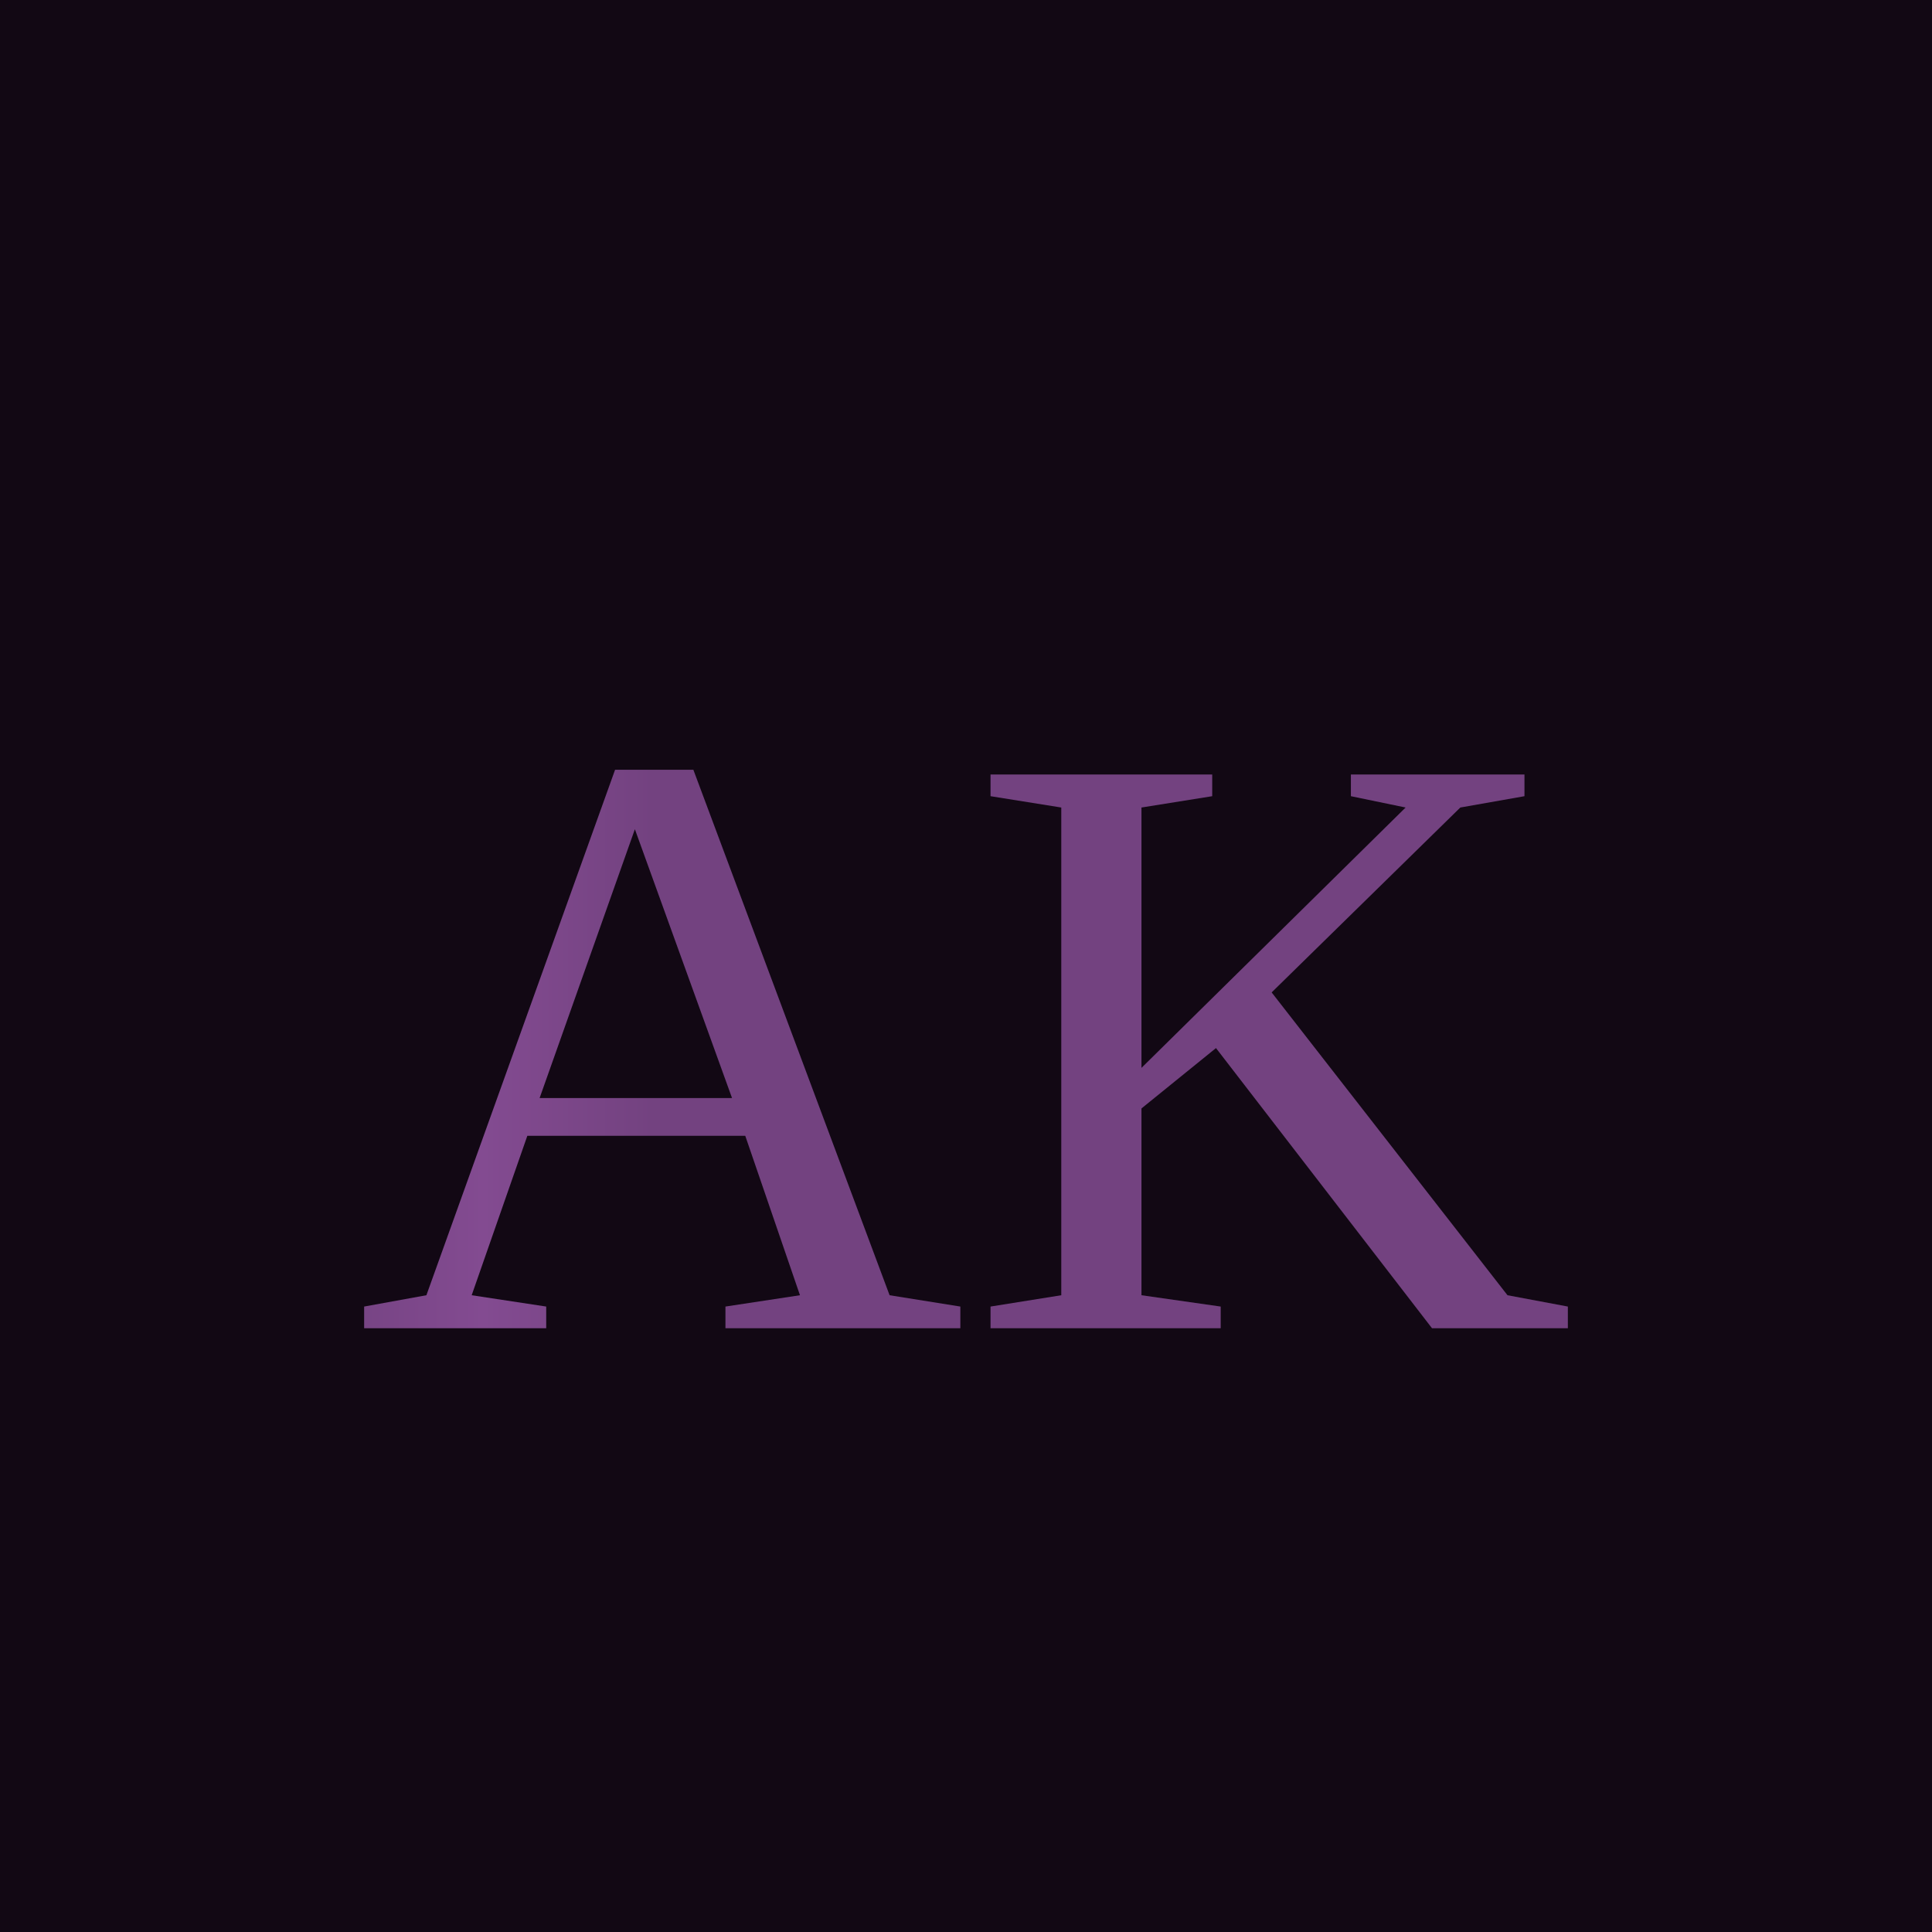
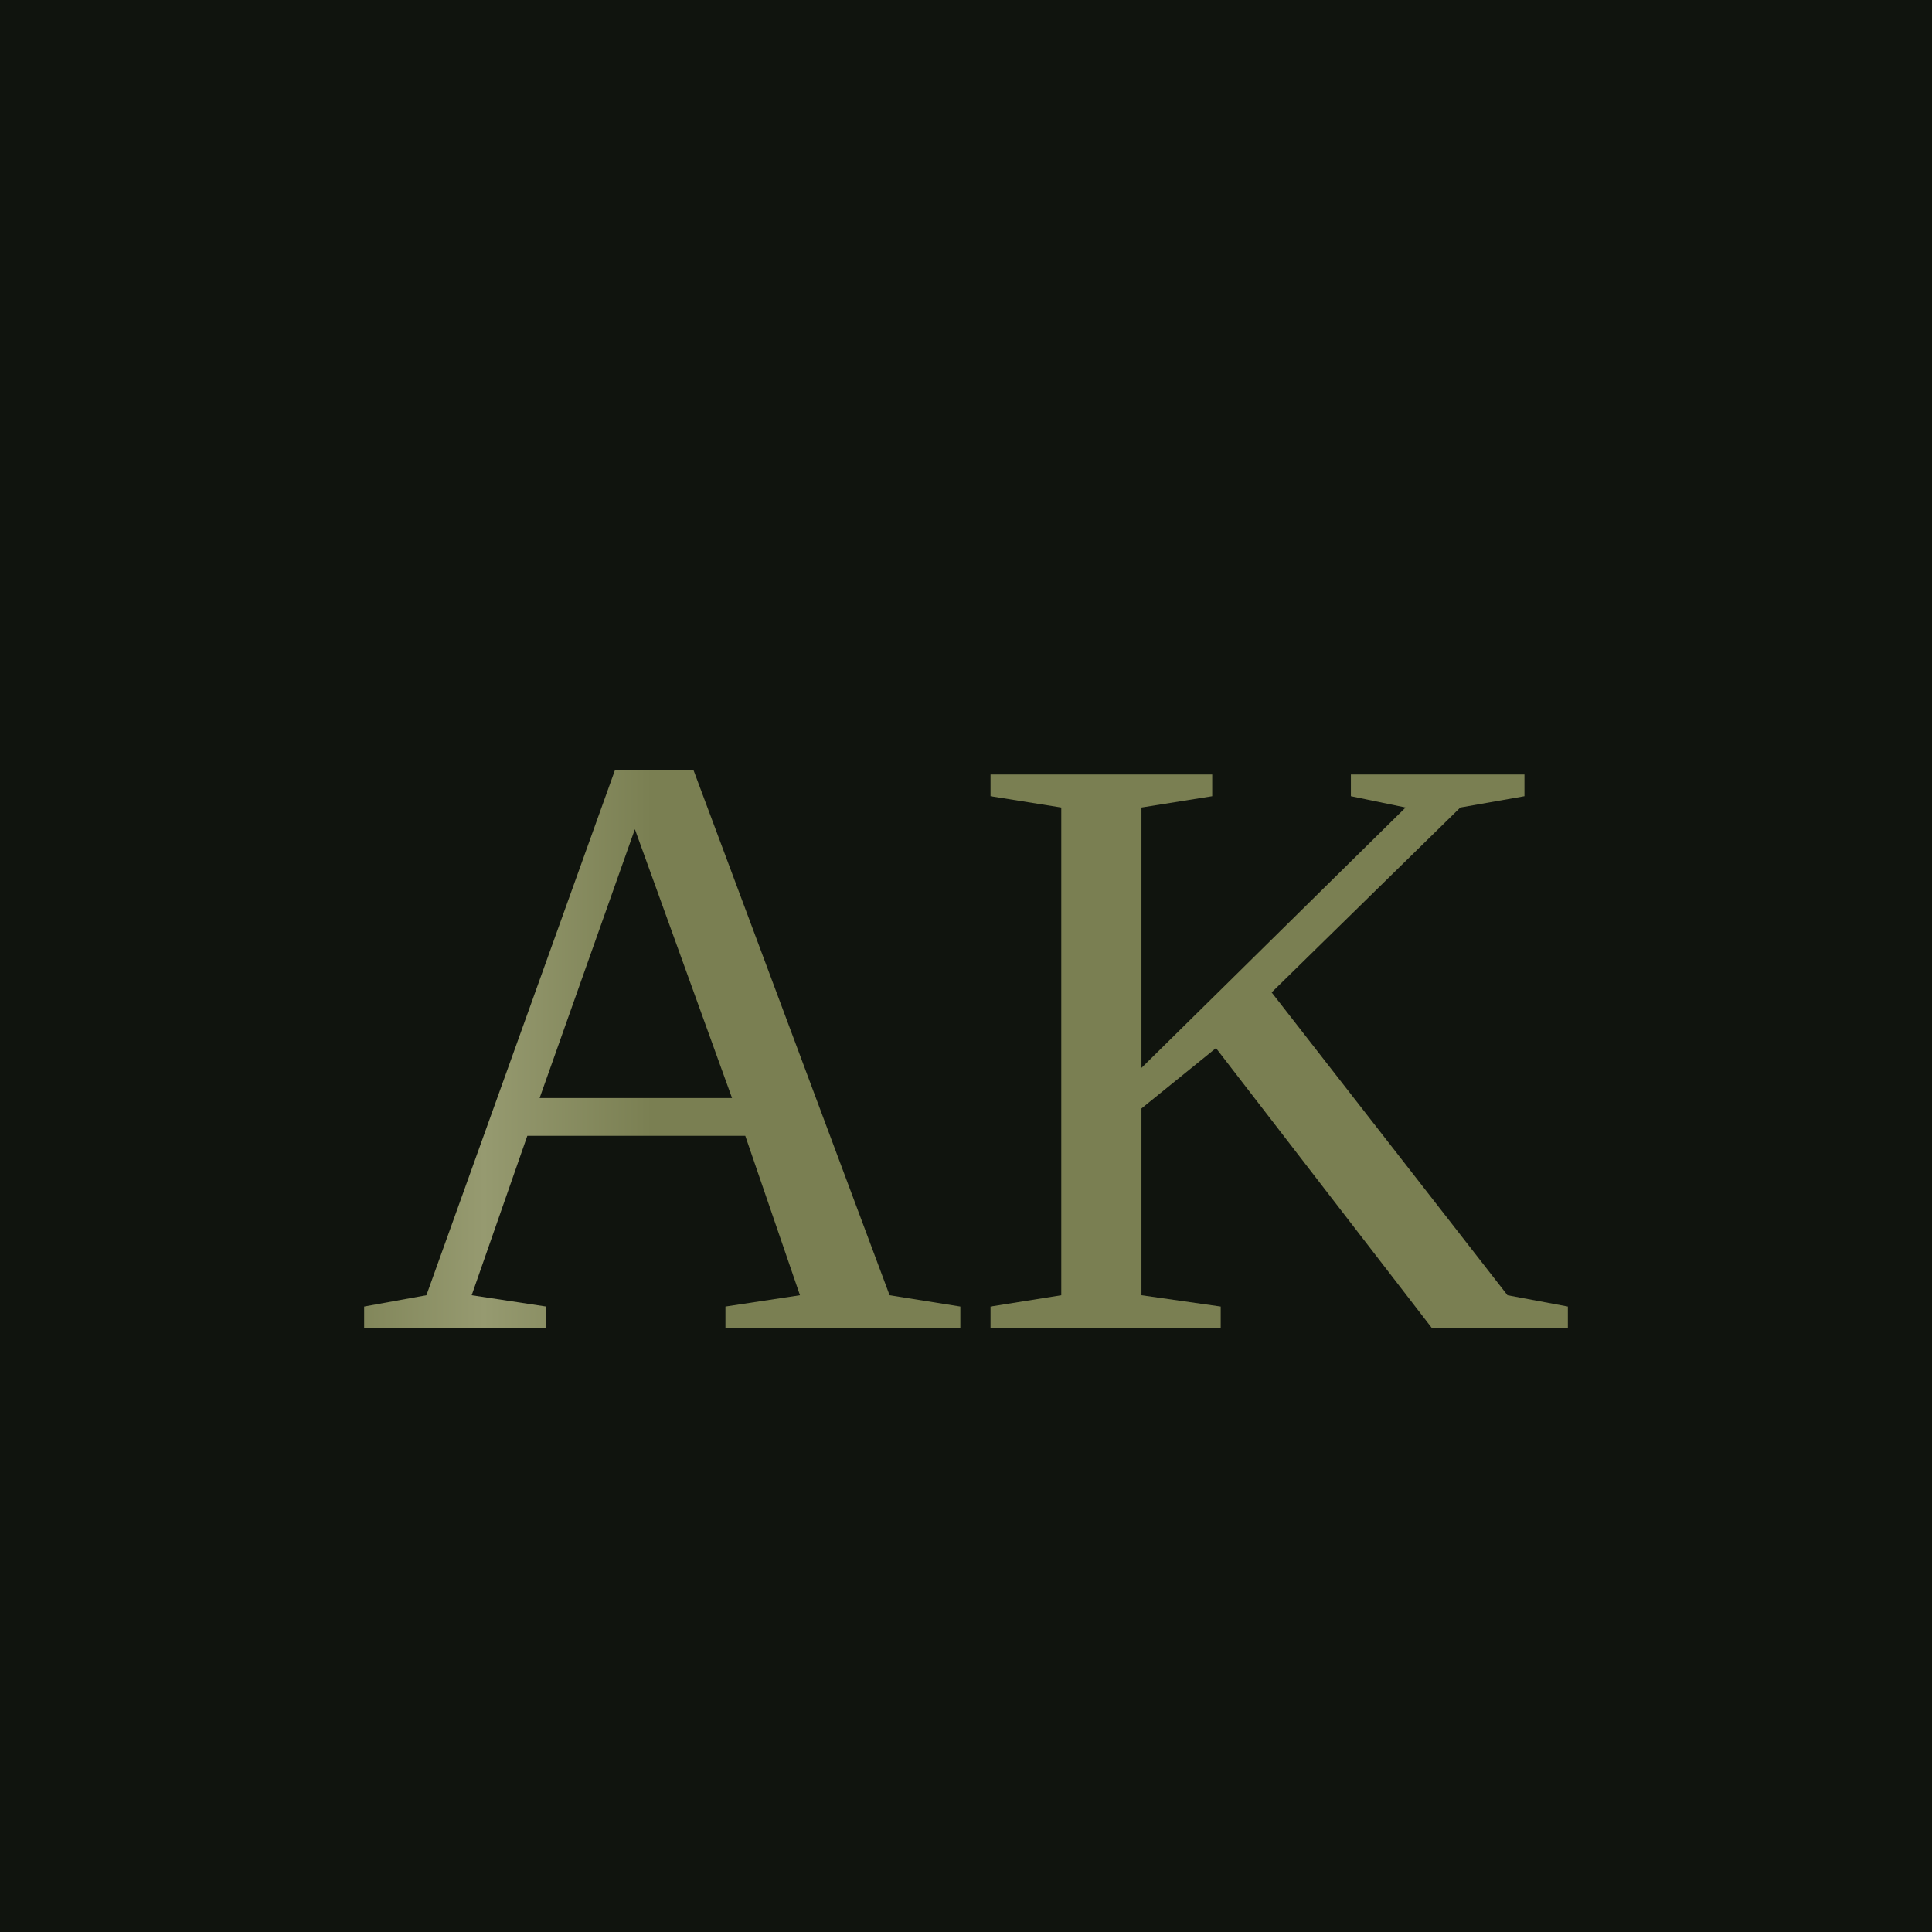
<svg xmlns="http://www.w3.org/2000/svg" viewBox="0 0 32 32">
  <defs>
    <linearGradient id="ak-shine" x1="-0.4" y1="0" x2="0.6" y2="0">
-       <stop offset="0" stop-color="#734280" />
-       <stop offset="0.36" stop-color="#734280" />
-       <stop offset="0.5" stop-color="#834b91" />
-       <stop offset="0.64" stop-color="#734280" />
-       <stop offset="1" stop-color="#734280" />
-       <animate attributeName="x1" values="-0.8;1.2;-0.8" dur="6s" repeatCount="indefinite" />
-       <animate attributeName="x2" values="0.2;2.2;0.2" dur="6s" repeatCount="indefinite" />
+       <stop offset="0" stop-color="#7a7f52" />
+       <stop offset="0.36" stop-color="#7a7f52" />
+       <stop offset="0.5" stop-color="#969a70" />
+       <stop offset="0.64" stop-color="#7a7f52" />
+       <stop offset="1" stop-color="#7a7f52" />
+       <animate attributeName="x1" values="-0.8;1.2;-0.8" dur="3.6s" repeatCount="indefinite" />
+       <animate attributeName="x2" values="0.2;2.2;0.2" dur="3.6s" repeatCount="indefinite" />
    </linearGradient>
  </defs>
-   <rect width="32" height="32" fill="#120814" />
+   <rect width="32" height="32" fill="#10140e" />
  <text x="16" y="22" text-anchor="middle" font-size="14" fill="url(#ak-shine)" font-family="Georgia, 'Times New Roman', serif">AK</text>
</svg>
